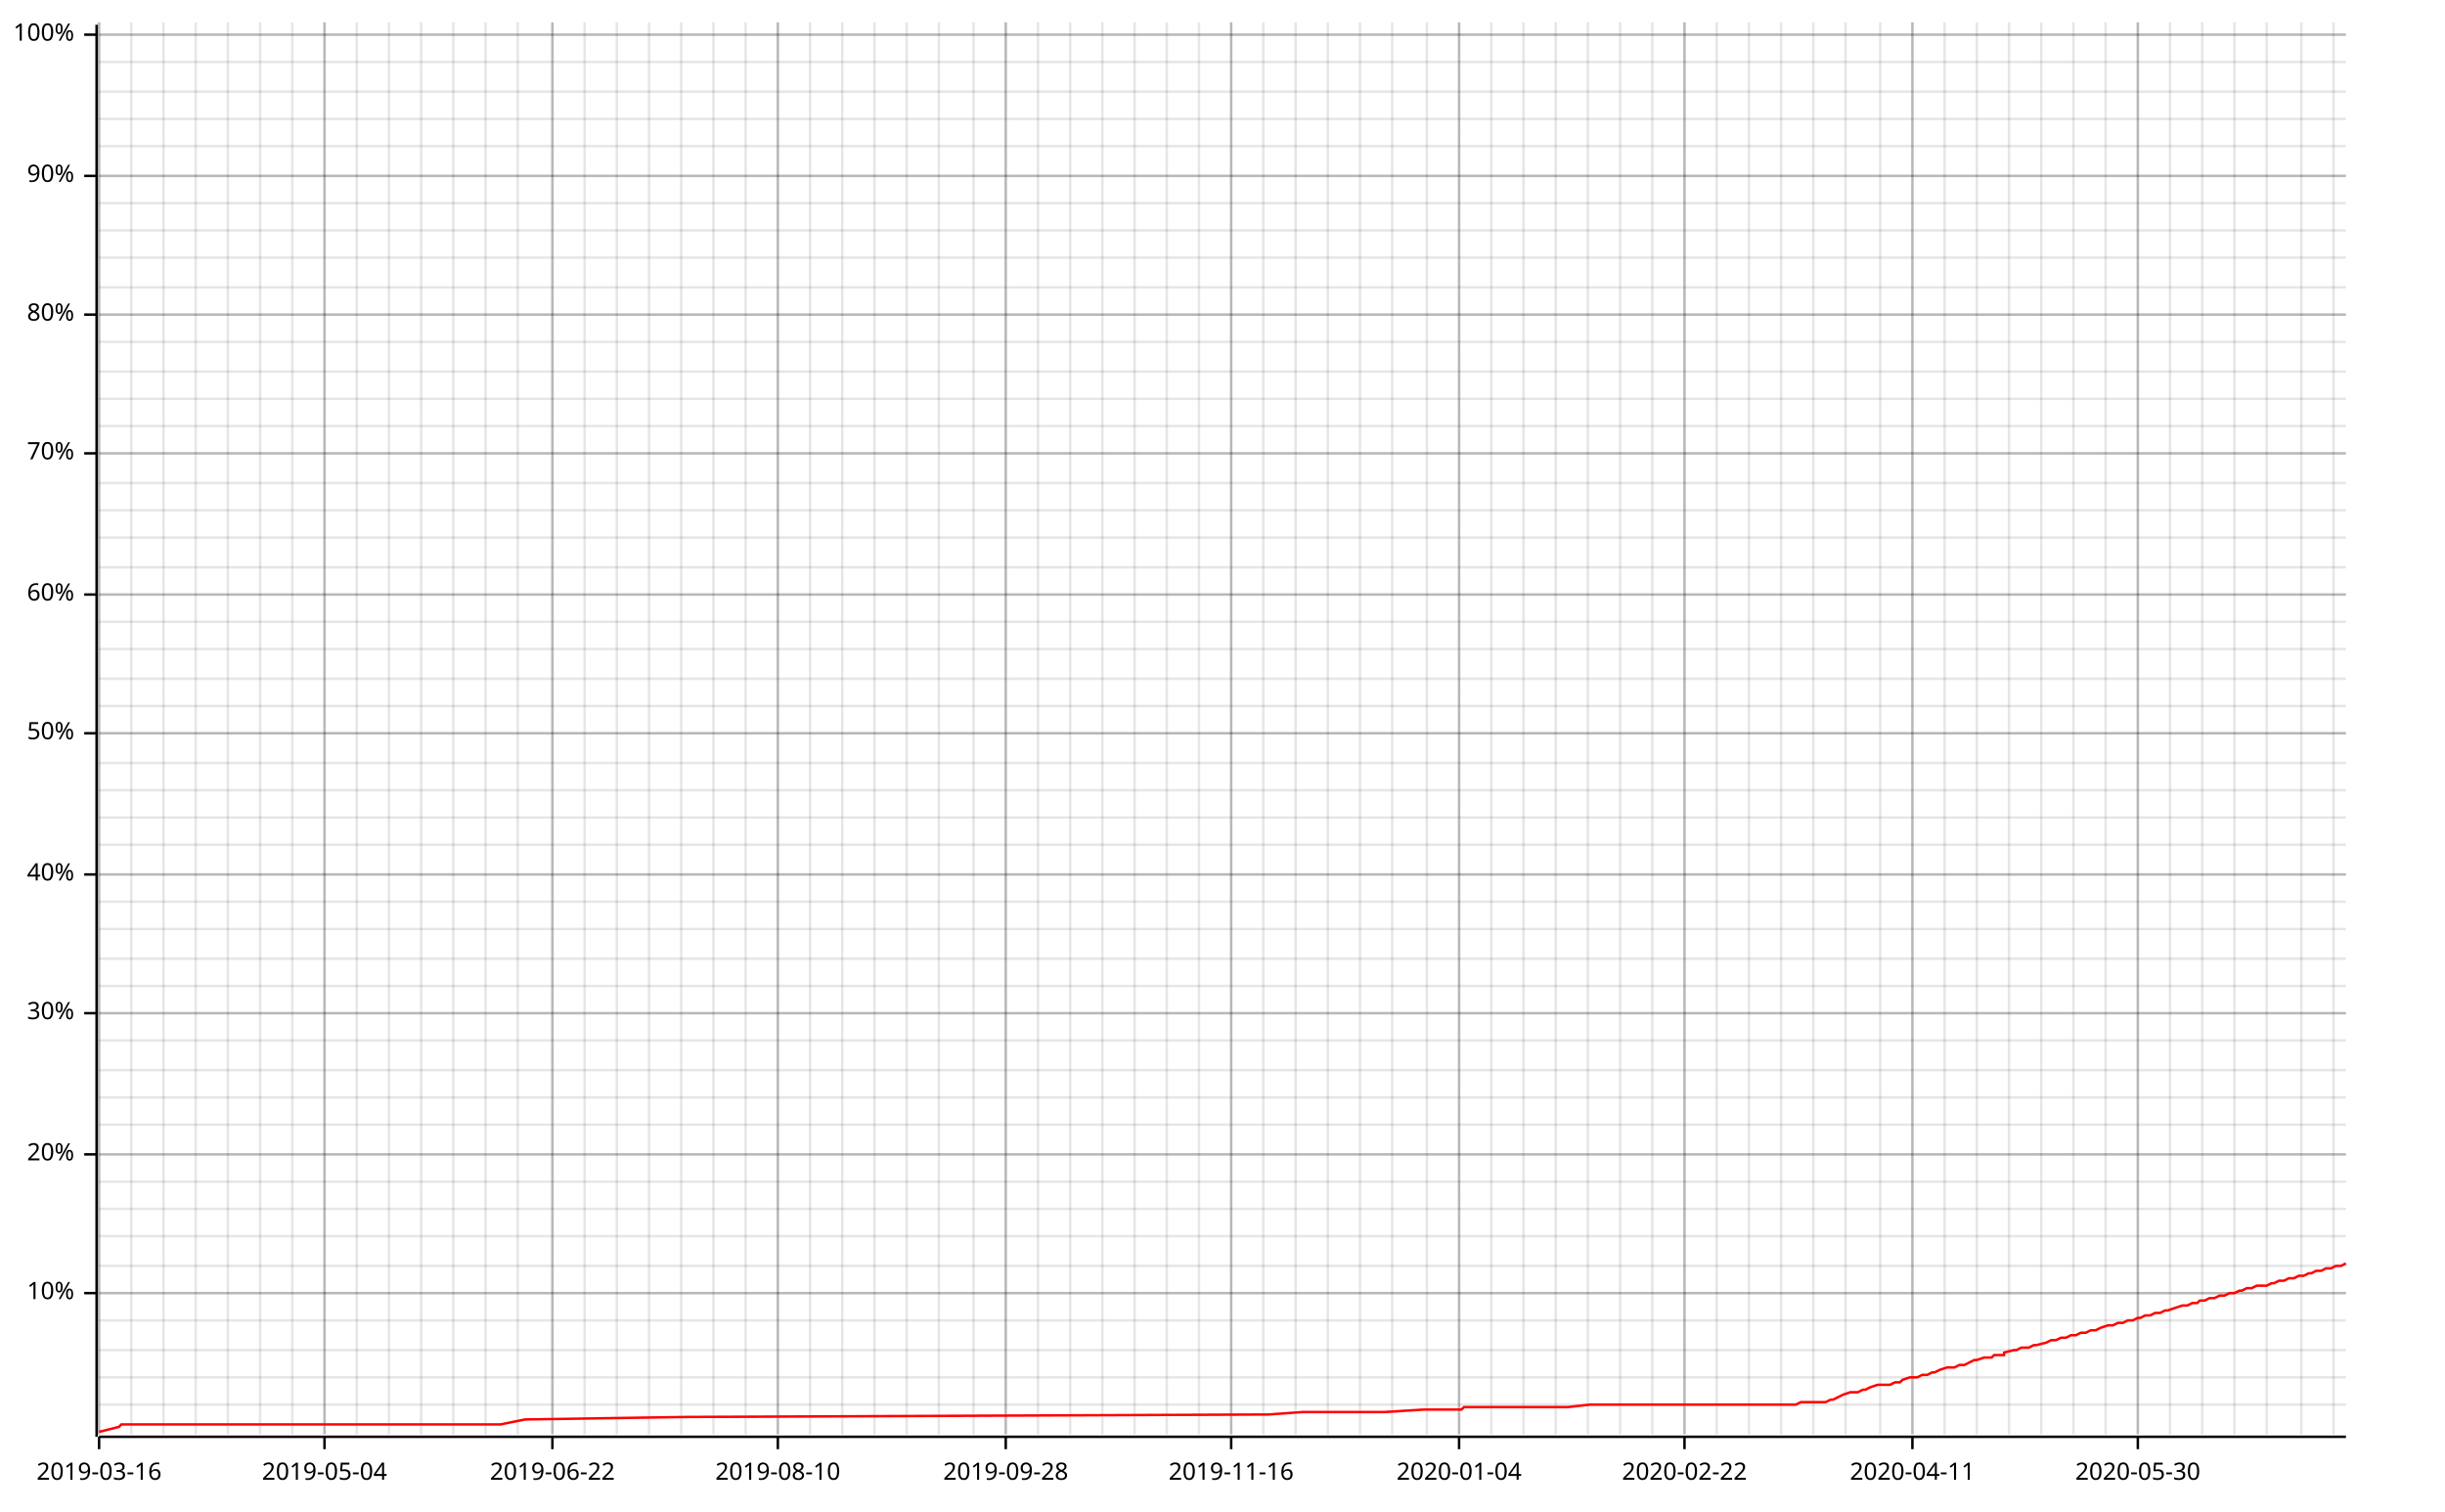
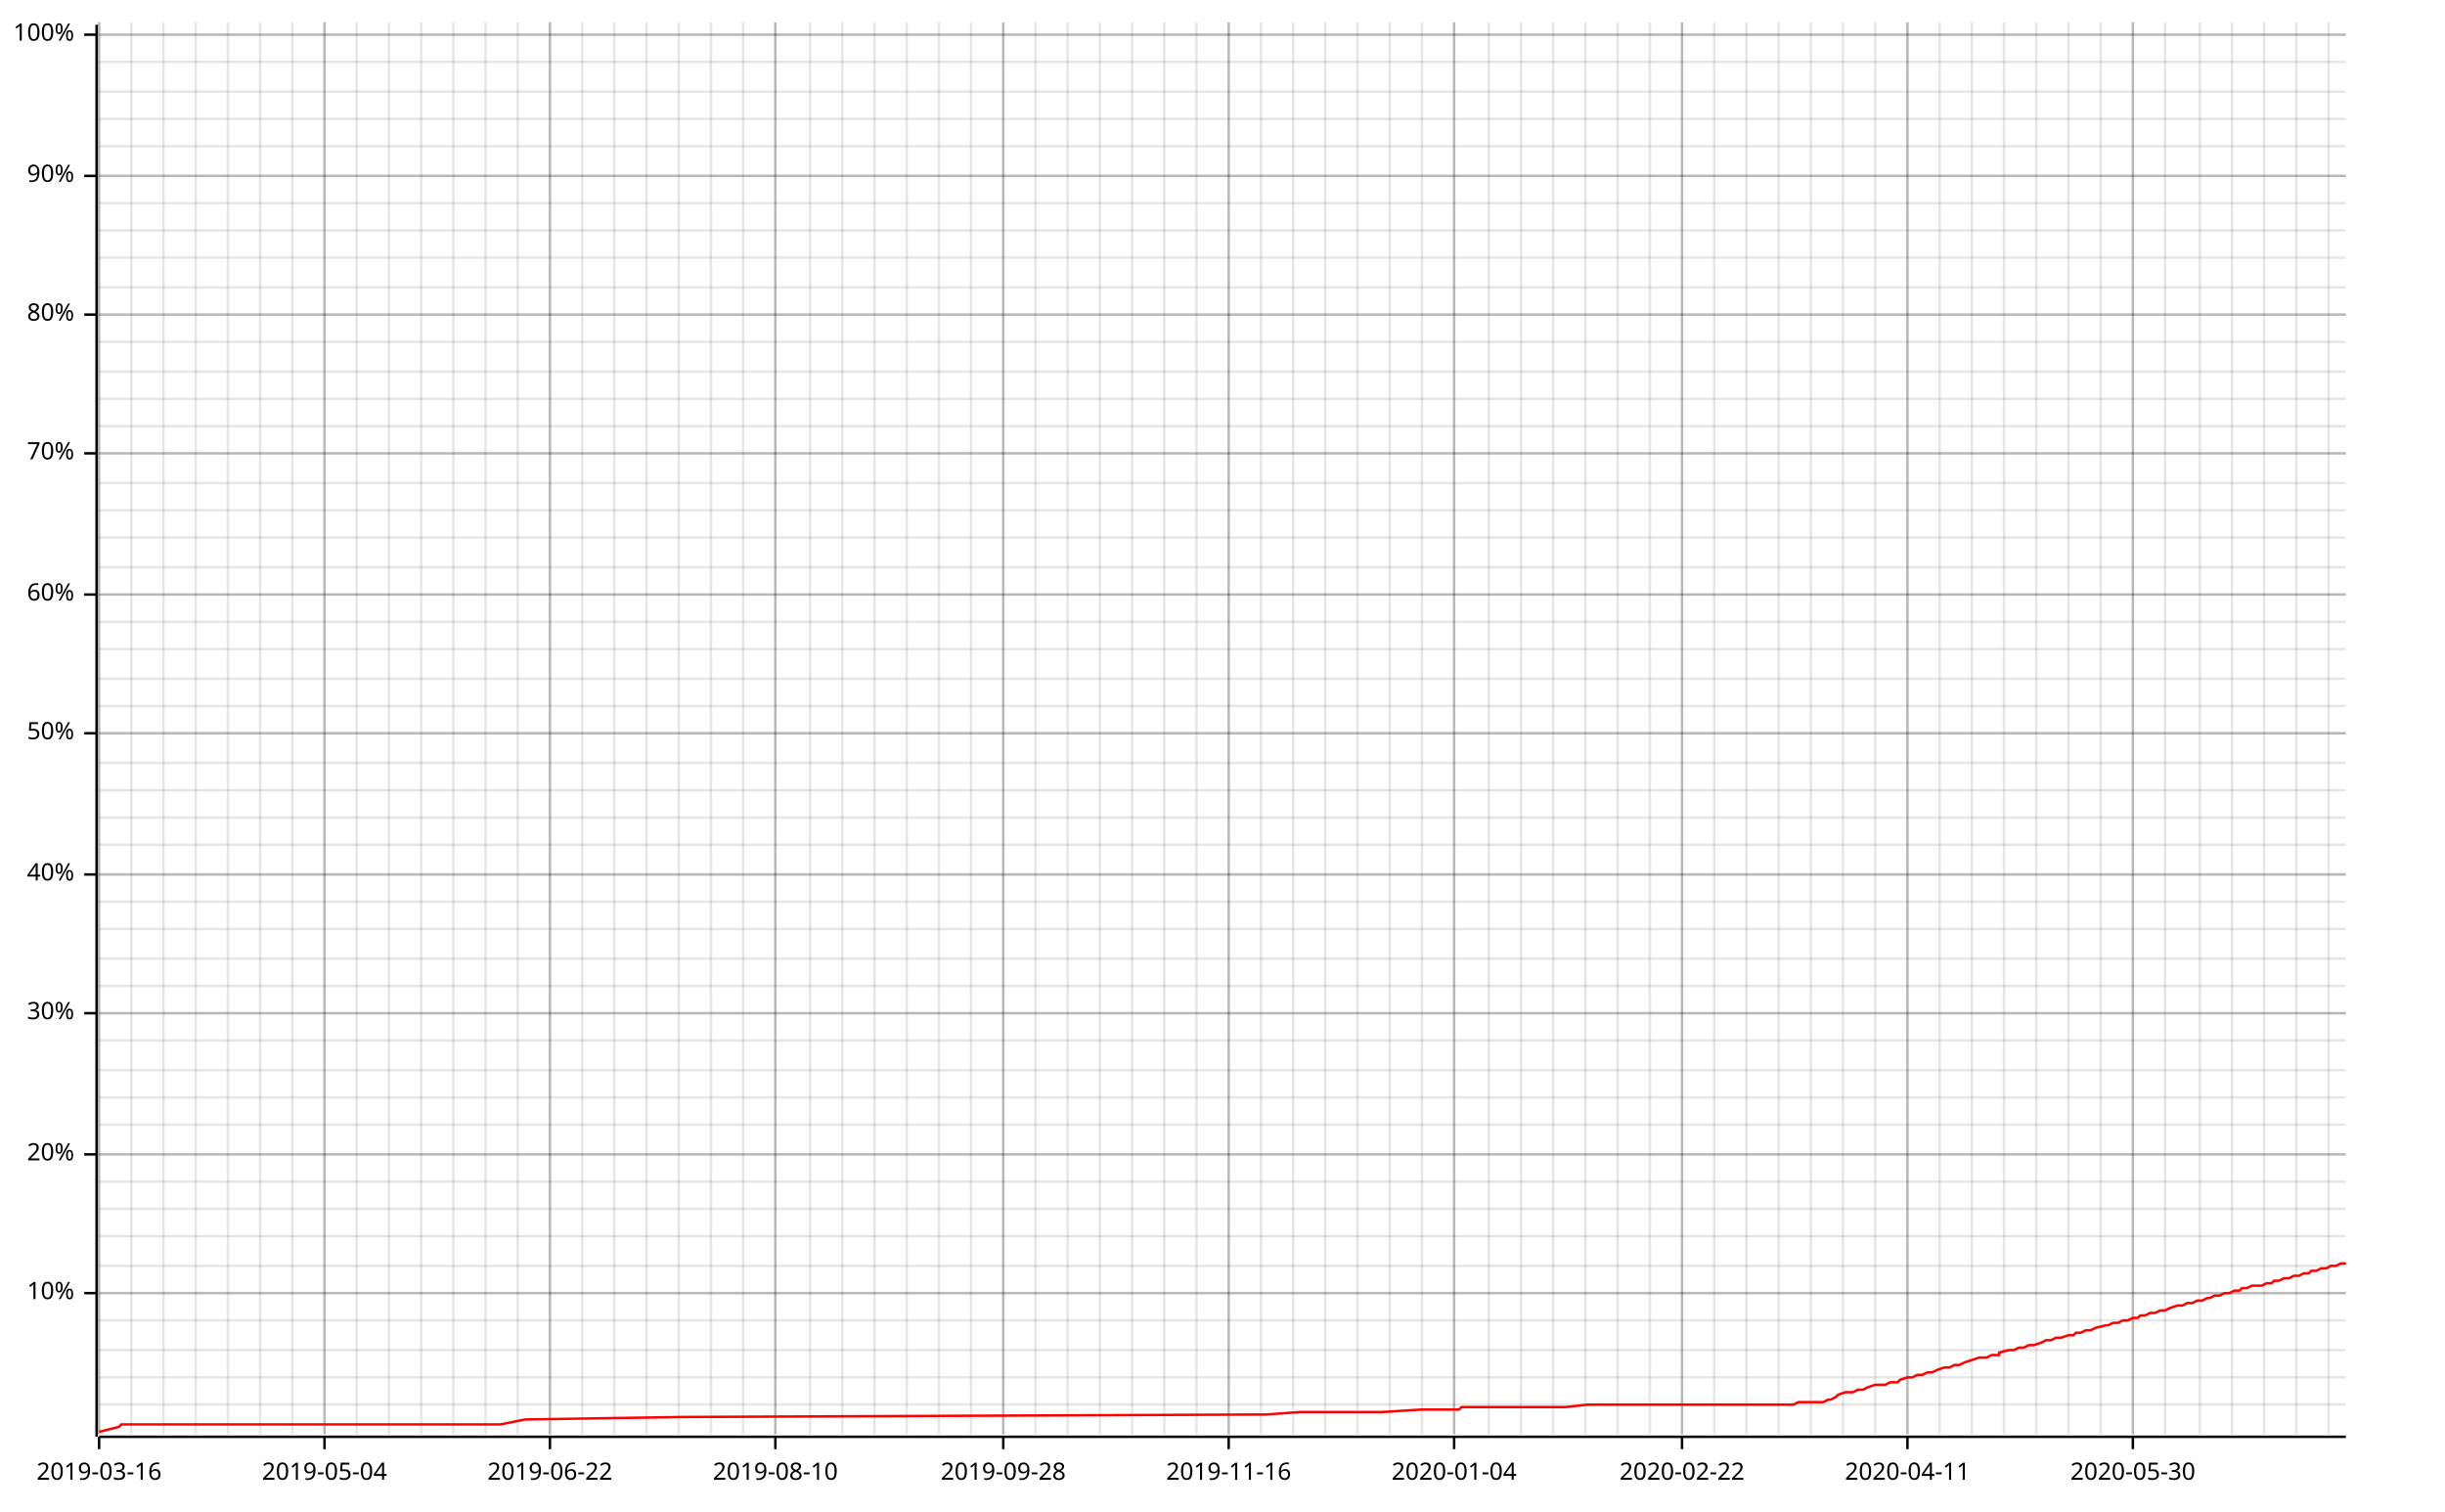
<svg xmlns="http://www.w3.org/2000/svg" width="987" height="610" viewBox="0 0 987 610">
  <line opacity="0.1" stroke="#000000" stroke-width="1" x1="40" y1="579" x2="40" y2="9" />
  <line opacity="0.1" stroke="#000000" stroke-width="1" x1="53" y1="579" x2="53" y2="9" />
  <line opacity="0.1" stroke="#000000" stroke-width="1" x1="66" y1="579" x2="66" y2="9" />
  <line opacity="0.1" stroke="#000000" stroke-width="1" x1="79" y1="579" x2="79" y2="9" />
  <line opacity="0.1" stroke="#000000" stroke-width="1" x1="92" y1="579" x2="92" y2="9" />
  <line opacity="0.1" stroke="#000000" stroke-width="1" x1="105" y1="579" x2="105" y2="9" />
  <line opacity="0.1" stroke="#000000" stroke-width="1" x1="118" y1="579" x2="118" y2="9" />
  <line opacity="0.1" stroke="#000000" stroke-width="1" x1="131" y1="579" x2="131" y2="9" />
  <line opacity="0.1" stroke="#000000" stroke-width="1" x1="144" y1="579" x2="144" y2="9" />
  <line opacity="0.1" stroke="#000000" stroke-width="1" x1="157" y1="579" x2="157" y2="9" />
  <line opacity="0.1" stroke="#000000" stroke-width="1" x1="170" y1="579" x2="170" y2="9" />
  <line opacity="0.1" stroke="#000000" stroke-width="1" x1="183" y1="579" x2="183" y2="9" />
  <line opacity="0.1" stroke="#000000" stroke-width="1" x1="196" y1="579" x2="196" y2="9" />
  <line opacity="0.1" stroke="#000000" stroke-width="1" x1="209" y1="579" x2="209" y2="9" />
-   <line opacity="0.1" stroke="#000000" stroke-width="1" x1="223" y1="579" x2="223" y2="9" />
-   <line opacity="0.1" stroke="#000000" stroke-width="1" x1="236" y1="579" x2="236" y2="9" />
-   <line opacity="0.1" stroke="#000000" stroke-width="1" x1="249" y1="579" x2="249" y2="9" />
-   <line opacity="0.1" stroke="#000000" stroke-width="1" x1="262" y1="579" x2="262" y2="9" />
-   <line opacity="0.1" stroke="#000000" stroke-width="1" x1="275" y1="579" x2="275" y2="9" />
-   <line opacity="0.1" stroke="#000000" stroke-width="1" x1="288" y1="579" x2="288" y2="9" />
-   <line opacity="0.1" stroke="#000000" stroke-width="1" x1="301" y1="579" x2="301" y2="9" />
-   <line opacity="0.1" stroke="#000000" stroke-width="1" x1="314" y1="579" x2="314" y2="9" />
+   <line opacity="0.1" stroke="#000000" stroke-width="1" x1="222" y1="579" x2="222" y2="9" />
+   <line opacity="0.1" stroke="#000000" stroke-width="1" x1="235" y1="579" x2="235" y2="9" />
+   <line opacity="0.1" stroke="#000000" stroke-width="1" x1="248" y1="579" x2="248" y2="9" />
+   <line opacity="0.1" stroke="#000000" stroke-width="1" x1="261" y1="579" x2="261" y2="9" />
+   <line opacity="0.1" stroke="#000000" stroke-width="1" x1="274" y1="579" x2="274" y2="9" />
+   <line opacity="0.1" stroke="#000000" stroke-width="1" x1="287" y1="579" x2="287" y2="9" />
+   <line opacity="0.1" stroke="#000000" stroke-width="1" x1="300" y1="579" x2="300" y2="9" />
+   <line opacity="0.1" stroke="#000000" stroke-width="1" x1="313" y1="579" x2="313" y2="9" />
  <line opacity="0.1" stroke="#000000" stroke-width="1" x1="327" y1="579" x2="327" y2="9" />
  <line opacity="0.1" stroke="#000000" stroke-width="1" x1="340" y1="579" x2="340" y2="9" />
  <line opacity="0.1" stroke="#000000" stroke-width="1" x1="353" y1="579" x2="353" y2="9" />
  <line opacity="0.1" stroke="#000000" stroke-width="1" x1="366" y1="579" x2="366" y2="9" />
  <line opacity="0.1" stroke="#000000" stroke-width="1" x1="379" y1="579" x2="379" y2="9" />
-   <line opacity="0.1" stroke="#000000" stroke-width="1" x1="393" y1="579" x2="393" y2="9" />
-   <line opacity="0.1" stroke="#000000" stroke-width="1" x1="406" y1="579" x2="406" y2="9" />
-   <line opacity="0.1" stroke="#000000" stroke-width="1" x1="419" y1="579" x2="419" y2="9" />
-   <line opacity="0.1" stroke="#000000" stroke-width="1" x1="432" y1="579" x2="432" y2="9" />
-   <line opacity="0.1" stroke="#000000" stroke-width="1" x1="445" y1="579" x2="445" y2="9" />
-   <line opacity="0.1" stroke="#000000" stroke-width="1" x1="458" y1="579" x2="458" y2="9" />
-   <line opacity="0.1" stroke="#000000" stroke-width="1" x1="471" y1="579" x2="471" y2="9" />
-   <line opacity="0.1" stroke="#000000" stroke-width="1" x1="484" y1="579" x2="484" y2="9" />
-   <line opacity="0.1" stroke="#000000" stroke-width="1" x1="497" y1="579" x2="497" y2="9" />
-   <line opacity="0.1" stroke="#000000" stroke-width="1" x1="510" y1="579" x2="510" y2="9" />
-   <line opacity="0.1" stroke="#000000" stroke-width="1" x1="523" y1="579" x2="523" y2="9" />
-   <line opacity="0.1" stroke="#000000" stroke-width="1" x1="536" y1="579" x2="536" y2="9" />
-   <line opacity="0.1" stroke="#000000" stroke-width="1" x1="549" y1="579" x2="549" y2="9" />
-   <line opacity="0.1" stroke="#000000" stroke-width="1" x1="562" y1="579" x2="562" y2="9" />
-   <line opacity="0.1" stroke="#000000" stroke-width="1" x1="576" y1="579" x2="576" y2="9" />
-   <line opacity="0.1" stroke="#000000" stroke-width="1" x1="589" y1="579" x2="589" y2="9" />
-   <line opacity="0.1" stroke="#000000" stroke-width="1" x1="602" y1="579" x2="602" y2="9" />
-   <line opacity="0.1" stroke="#000000" stroke-width="1" x1="615" y1="579" x2="615" y2="9" />
-   <line opacity="0.1" stroke="#000000" stroke-width="1" x1="628" y1="579" x2="628" y2="9" />
-   <line opacity="0.1" stroke="#000000" stroke-width="1" x1="641" y1="579" x2="641" y2="9" />
-   <line opacity="0.1" stroke="#000000" stroke-width="1" x1="654" y1="579" x2="654" y2="9" />
-   <line opacity="0.1" stroke="#000000" stroke-width="1" x1="667" y1="579" x2="667" y2="9" />
-   <line opacity="0.1" stroke="#000000" stroke-width="1" x1="680" y1="579" x2="680" y2="9" />
-   <line opacity="0.1" stroke="#000000" stroke-width="1" x1="693" y1="579" x2="693" y2="9" />
-   <line opacity="0.1" stroke="#000000" stroke-width="1" x1="706" y1="579" x2="706" y2="9" />
-   <line opacity="0.1" stroke="#000000" stroke-width="1" x1="719" y1="579" x2="719" y2="9" />
-   <line opacity="0.1" stroke="#000000" stroke-width="1" x1="732" y1="579" x2="732" y2="9" />
-   <line opacity="0.1" stroke="#000000" stroke-width="1" x1="745" y1="579" x2="745" y2="9" />
-   <line opacity="0.1" stroke="#000000" stroke-width="1" x1="759" y1="579" x2="759" y2="9" />
-   <line opacity="0.1" stroke="#000000" stroke-width="1" x1="772" y1="579" x2="772" y2="9" />
-   <line opacity="0.1" stroke="#000000" stroke-width="1" x1="785" y1="579" x2="785" y2="9" />
-   <line opacity="0.1" stroke="#000000" stroke-width="1" x1="798" y1="579" x2="798" y2="9" />
-   <line opacity="0.1" stroke="#000000" stroke-width="1" x1="811" y1="579" x2="811" y2="9" />
-   <line opacity="0.1" stroke="#000000" stroke-width="1" x1="824" y1="579" x2="824" y2="9" />
-   <line opacity="0.1" stroke="#000000" stroke-width="1" x1="837" y1="579" x2="837" y2="9" />
-   <line opacity="0.1" stroke="#000000" stroke-width="1" x1="850" y1="579" x2="850" y2="9" />
-   <line opacity="0.1" stroke="#000000" stroke-width="1" x1="863" y1="579" x2="863" y2="9" />
-   <line opacity="0.1" stroke="#000000" stroke-width="1" x1="876" y1="579" x2="876" y2="9" />
-   <line opacity="0.1" stroke="#000000" stroke-width="1" x1="889" y1="579" x2="889" y2="9" />
-   <line opacity="0.1" stroke="#000000" stroke-width="1" x1="902" y1="579" x2="902" y2="9" />
-   <line opacity="0.1" stroke="#000000" stroke-width="1" x1="915" y1="579" x2="915" y2="9" />
-   <line opacity="0.1" stroke="#000000" stroke-width="1" x1="929" y1="579" x2="929" y2="9" />
-   <line opacity="0.1" stroke="#000000" stroke-width="1" x1="942" y1="579" x2="942" y2="9" />
+   <line opacity="0.1" stroke="#000000" stroke-width="1" x1="392" y1="579" x2="392" y2="9" />
+   <line opacity="0.1" stroke="#000000" stroke-width="1" x1="405" y1="579" x2="405" y2="9" />
+   <line opacity="0.1" stroke="#000000" stroke-width="1" x1="418" y1="579" x2="418" y2="9" />
+   <line opacity="0.1" stroke="#000000" stroke-width="1" x1="431" y1="579" x2="431" y2="9" />
+   <line opacity="0.1" stroke="#000000" stroke-width="1" x1="444" y1="579" x2="444" y2="9" />
+   <line opacity="0.1" stroke="#000000" stroke-width="1" x1="457" y1="579" x2="457" y2="9" />
+   <line opacity="0.1" stroke="#000000" stroke-width="1" x1="470" y1="579" x2="470" y2="9" />
+   <line opacity="0.1" stroke="#000000" stroke-width="1" x1="483" y1="579" x2="483" y2="9" />
+   <line opacity="0.1" stroke="#000000" stroke-width="1" x1="496" y1="579" x2="496" y2="9" />
+   <line opacity="0.1" stroke="#000000" stroke-width="1" x1="509" y1="579" x2="509" y2="9" />
+   <line opacity="0.1" stroke="#000000" stroke-width="1" x1="522" y1="579" x2="522" y2="9" />
+   <line opacity="0.1" stroke="#000000" stroke-width="1" x1="535" y1="579" x2="535" y2="9" />
+   <line opacity="0.1" stroke="#000000" stroke-width="1" x1="548" y1="579" x2="548" y2="9" />
+   <line opacity="0.1" stroke="#000000" stroke-width="1" x1="561" y1="579" x2="561" y2="9" />
+   <line opacity="0.1" stroke="#000000" stroke-width="1" x1="574" y1="579" x2="574" y2="9" />
+   <line opacity="0.1" stroke="#000000" stroke-width="1" x1="587" y1="579" x2="587" y2="9" />
+   <line opacity="0.1" stroke="#000000" stroke-width="1" x1="601" y1="579" x2="601" y2="9" />
+   <line opacity="0.1" stroke="#000000" stroke-width="1" x1="614" y1="579" x2="614" y2="9" />
+   <line opacity="0.1" stroke="#000000" stroke-width="1" x1="627" y1="579" x2="627" y2="9" />
+   <line opacity="0.1" stroke="#000000" stroke-width="1" x1="640" y1="579" x2="640" y2="9" />
+   <line opacity="0.1" stroke="#000000" stroke-width="1" x1="653" y1="579" x2="653" y2="9" />
+   <line opacity="0.1" stroke="#000000" stroke-width="1" x1="666" y1="579" x2="666" y2="9" />
+   <line opacity="0.1" stroke="#000000" stroke-width="1" x1="679" y1="579" x2="679" y2="9" />
+   <line opacity="0.1" stroke="#000000" stroke-width="1" x1="692" y1="579" x2="692" y2="9" />
+   <line opacity="0.1" stroke="#000000" stroke-width="1" x1="705" y1="579" x2="705" y2="9" />
+   <line opacity="0.1" stroke="#000000" stroke-width="1" x1="718" y1="579" x2="718" y2="9" />
+   <line opacity="0.1" stroke="#000000" stroke-width="1" x1="731" y1="579" x2="731" y2="9" />
+   <line opacity="0.1" stroke="#000000" stroke-width="1" x1="744" y1="579" x2="744" y2="9" />
+   <line opacity="0.1" stroke="#000000" stroke-width="1" x1="757" y1="579" x2="757" y2="9" />
+   <line opacity="0.1" stroke="#000000" stroke-width="1" x1="770" y1="579" x2="770" y2="9" />
+   <line opacity="0.1" stroke="#000000" stroke-width="1" x1="783" y1="579" x2="783" y2="9" />
+   <line opacity="0.1" stroke="#000000" stroke-width="1" x1="796" y1="579" x2="796" y2="9" />
+   <line opacity="0.1" stroke="#000000" stroke-width="1" x1="809" y1="579" x2="809" y2="9" />
+   <line opacity="0.1" stroke="#000000" stroke-width="1" x1="822" y1="579" x2="822" y2="9" />
+   <line opacity="0.1" stroke="#000000" stroke-width="1" x1="835" y1="579" x2="835" y2="9" />
+   <line opacity="0.1" stroke="#000000" stroke-width="1" x1="848" y1="579" x2="848" y2="9" />
+   <line opacity="0.1" stroke="#000000" stroke-width="1" x1="861" y1="579" x2="861" y2="9" />
+   <line opacity="0.1" stroke="#000000" stroke-width="1" x1="874" y1="579" x2="874" y2="9" />
+   <line opacity="0.1" stroke="#000000" stroke-width="1" x1="888" y1="579" x2="888" y2="9" />
+   <line opacity="0.1" stroke="#000000" stroke-width="1" x1="901" y1="579" x2="901" y2="9" />
+   <line opacity="0.1" stroke="#000000" stroke-width="1" x1="914" y1="579" x2="914" y2="9" />
+   <line opacity="0.1" stroke="#000000" stroke-width="1" x1="927" y1="579" x2="927" y2="9" />
+   <line opacity="0.1" stroke="#000000" stroke-width="1" x1="940" y1="579" x2="940" y2="9" />
  <line opacity="0.1" stroke="#000000" stroke-width="1" x1="40" y1="567" x2="947" y2="567" />
  <line opacity="0.1" stroke="#000000" stroke-width="1" x1="40" y1="556" x2="947" y2="556" />
  <line opacity="0.1" stroke="#000000" stroke-width="1" x1="40" y1="545" x2="947" y2="545" />
  <line opacity="0.1" stroke="#000000" stroke-width="1" x1="40" y1="533" x2="947" y2="533" />
  <line opacity="0.1" stroke="#000000" stroke-width="1" x1="40" y1="522" x2="947" y2="522" />
  <line opacity="0.1" stroke="#000000" stroke-width="1" x1="40" y1="511" x2="947" y2="511" />
  <line opacity="0.1" stroke="#000000" stroke-width="1" x1="40" y1="499" x2="947" y2="499" />
  <line opacity="0.1" stroke="#000000" stroke-width="1" x1="40" y1="488" x2="947" y2="488" />
  <line opacity="0.1" stroke="#000000" stroke-width="1" x1="40" y1="477" x2="947" y2="477" />
  <line opacity="0.1" stroke="#000000" stroke-width="1" x1="40" y1="466" x2="947" y2="466" />
  <line opacity="0.1" stroke="#000000" stroke-width="1" x1="40" y1="454" x2="947" y2="454" />
  <line opacity="0.1" stroke="#000000" stroke-width="1" x1="40" y1="443" x2="947" y2="443" />
  <line opacity="0.1" stroke="#000000" stroke-width="1" x1="40" y1="432" x2="947" y2="432" />
  <line opacity="0.1" stroke="#000000" stroke-width="1" x1="40" y1="420" x2="947" y2="420" />
  <line opacity="0.1" stroke="#000000" stroke-width="1" x1="40" y1="409" x2="947" y2="409" />
  <line opacity="0.1" stroke="#000000" stroke-width="1" x1="40" y1="398" x2="947" y2="398" />
  <line opacity="0.1" stroke="#000000" stroke-width="1" x1="40" y1="387" x2="947" y2="387" />
  <line opacity="0.1" stroke="#000000" stroke-width="1" x1="40" y1="375" x2="947" y2="375" />
  <line opacity="0.1" stroke="#000000" stroke-width="1" x1="40" y1="364" x2="947" y2="364" />
  <line opacity="0.1" stroke="#000000" stroke-width="1" x1="40" y1="353" x2="947" y2="353" />
  <line opacity="0.1" stroke="#000000" stroke-width="1" x1="40" y1="341" x2="947" y2="341" />
  <line opacity="0.1" stroke="#000000" stroke-width="1" x1="40" y1="330" x2="947" y2="330" />
  <line opacity="0.1" stroke="#000000" stroke-width="1" x1="40" y1="319" x2="947" y2="319" />
  <line opacity="0.1" stroke="#000000" stroke-width="1" x1="40" y1="308" x2="947" y2="308" />
  <line opacity="0.1" stroke="#000000" stroke-width="1" x1="40" y1="296" x2="947" y2="296" />
  <line opacity="0.1" stroke="#000000" stroke-width="1" x1="40" y1="285" x2="947" y2="285" />
  <line opacity="0.1" stroke="#000000" stroke-width="1" x1="40" y1="274" x2="947" y2="274" />
  <line opacity="0.1" stroke="#000000" stroke-width="1" x1="40" y1="262" x2="947" y2="262" />
  <line opacity="0.1" stroke="#000000" stroke-width="1" x1="40" y1="251" x2="947" y2="251" />
  <line opacity="0.1" stroke="#000000" stroke-width="1" x1="40" y1="240" x2="947" y2="240" />
  <line opacity="0.1" stroke="#000000" stroke-width="1" x1="40" y1="229" x2="947" y2="229" />
  <line opacity="0.1" stroke="#000000" stroke-width="1" x1="40" y1="217" x2="947" y2="217" />
  <line opacity="0.1" stroke="#000000" stroke-width="1" x1="40" y1="206" x2="947" y2="206" />
  <line opacity="0.1" stroke="#000000" stroke-width="1" x1="40" y1="195" x2="947" y2="195" />
  <line opacity="0.1" stroke="#000000" stroke-width="1" x1="40" y1="183" x2="947" y2="183" />
  <line opacity="0.1" stroke="#000000" stroke-width="1" x1="40" y1="172" x2="947" y2="172" />
  <line opacity="0.1" stroke="#000000" stroke-width="1" x1="40" y1="161" x2="947" y2="161" />
  <line opacity="0.1" stroke="#000000" stroke-width="1" x1="40" y1="150" x2="947" y2="150" />
  <line opacity="0.1" stroke="#000000" stroke-width="1" x1="40" y1="138" x2="947" y2="138" />
  <line opacity="0.1" stroke="#000000" stroke-width="1" x1="40" y1="127" x2="947" y2="127" />
  <line opacity="0.1" stroke="#000000" stroke-width="1" x1="40" y1="116" x2="947" y2="116" />
  <line opacity="0.1" stroke="#000000" stroke-width="1" x1="40" y1="104" x2="947" y2="104" />
  <line opacity="0.1" stroke="#000000" stroke-width="1" x1="40" y1="93" x2="947" y2="93" />
  <line opacity="0.1" stroke="#000000" stroke-width="1" x1="40" y1="82" x2="947" y2="82" />
  <line opacity="0.1" stroke="#000000" stroke-width="1" x1="40" y1="71" x2="947" y2="71" />
  <line opacity="0.1" stroke="#000000" stroke-width="1" x1="40" y1="59" x2="947" y2="59" />
  <line opacity="0.1" stroke="#000000" stroke-width="1" x1="40" y1="48" x2="947" y2="48" />
  <line opacity="0.1" stroke="#000000" stroke-width="1" x1="40" y1="37" x2="947" y2="37" />
  <line opacity="0.1" stroke="#000000" stroke-width="1" x1="40" y1="25" x2="947" y2="25" />
  <line opacity="0.1" stroke="#000000" stroke-width="1" x1="40" y1="14" x2="947" y2="14" />
  <line opacity="0.2" stroke="#000000" stroke-width="1" x1="40" y1="579" x2="40" y2="9" />
  <line opacity="0.2" stroke="#000000" stroke-width="1" x1="131" y1="579" x2="131" y2="9" />
-   <line opacity="0.2" stroke="#000000" stroke-width="1" x1="223" y1="579" x2="223" y2="9" />
-   <line opacity="0.2" stroke="#000000" stroke-width="1" x1="314" y1="579" x2="314" y2="9" />
-   <line opacity="0.2" stroke="#000000" stroke-width="1" x1="406" y1="579" x2="406" y2="9" />
-   <line opacity="0.2" stroke="#000000" stroke-width="1" x1="497" y1="579" x2="497" y2="9" />
-   <line opacity="0.2" stroke="#000000" stroke-width="1" x1="589" y1="579" x2="589" y2="9" />
-   <line opacity="0.2" stroke="#000000" stroke-width="1" x1="680" y1="579" x2="680" y2="9" />
-   <line opacity="0.2" stroke="#000000" stroke-width="1" x1="772" y1="579" x2="772" y2="9" />
-   <line opacity="0.2" stroke="#000000" stroke-width="1" x1="863" y1="579" x2="863" y2="9" />
+   <line opacity="0.2" stroke="#000000" stroke-width="1" x1="222" y1="579" x2="222" y2="9" />
+   <line opacity="0.2" stroke="#000000" stroke-width="1" x1="313" y1="579" x2="313" y2="9" />
+   <line opacity="0.2" stroke="#000000" stroke-width="1" x1="405" y1="579" x2="405" y2="9" />
+   <line opacity="0.2" stroke="#000000" stroke-width="1" x1="496" y1="579" x2="496" y2="9" />
+   <line opacity="0.2" stroke="#000000" stroke-width="1" x1="587" y1="579" x2="587" y2="9" />
+   <line opacity="0.2" stroke="#000000" stroke-width="1" x1="679" y1="579" x2="679" y2="9" />
+   <line opacity="0.2" stroke="#000000" stroke-width="1" x1="770" y1="579" x2="770" y2="9" />
+   <line opacity="0.2" stroke="#000000" stroke-width="1" x1="861" y1="579" x2="861" y2="9" />
  <line opacity="0.2" stroke="#000000" stroke-width="1" x1="40" y1="522" x2="947" y2="522" />
  <line opacity="0.2" stroke="#000000" stroke-width="1" x1="40" y1="466" x2="947" y2="466" />
  <line opacity="0.2" stroke="#000000" stroke-width="1" x1="40" y1="409" x2="947" y2="409" />
  <line opacity="0.2" stroke="#000000" stroke-width="1" x1="40" y1="353" x2="947" y2="353" />
  <line opacity="0.2" stroke="#000000" stroke-width="1" x1="40" y1="296" x2="947" y2="296" />
  <line opacity="0.2" stroke="#000000" stroke-width="1" x1="40" y1="240" x2="947" y2="240" />
  <line opacity="0.2" stroke="#000000" stroke-width="1" x1="40" y1="183" x2="947" y2="183" />
  <line opacity="0.2" stroke="#000000" stroke-width="1" x1="40" y1="127" x2="947" y2="127" />
  <line opacity="0.2" stroke="#000000" stroke-width="1" x1="40" y1="71" x2="947" y2="71" />
  <line opacity="0.2" stroke="#000000" stroke-width="1" x1="40" y1="14" x2="947" y2="14" />
  <polyline fill="none" opacity="1" stroke="#000000" stroke-width="1" points="39,10 39,580 " />
  <text x="30" y="522" dy="0.5ex" text-anchor="end" font-family="sans-serif" font-size="9.677" opacity="1" fill="#000000">
10%
</text>
  <polyline fill="none" opacity="1" stroke="#000000" stroke-width="1" points="34,522 39,522 " />
  <text x="30" y="466" dy="0.5ex" text-anchor="end" font-family="sans-serif" font-size="9.677" opacity="1" fill="#000000">
20%
</text>
  <polyline fill="none" opacity="1" stroke="#000000" stroke-width="1" points="34,466 39,466 " />
  <text x="30" y="409" dy="0.5ex" text-anchor="end" font-family="sans-serif" font-size="9.677" opacity="1" fill="#000000">
30%
</text>
  <polyline fill="none" opacity="1" stroke="#000000" stroke-width="1" points="34,409 39,409 " />
  <text x="30" y="353" dy="0.5ex" text-anchor="end" font-family="sans-serif" font-size="9.677" opacity="1" fill="#000000">
40%
</text>
  <polyline fill="none" opacity="1" stroke="#000000" stroke-width="1" points="34,353 39,353 " />
  <text x="30" y="296" dy="0.5ex" text-anchor="end" font-family="sans-serif" font-size="9.677" opacity="1" fill="#000000">
50%
</text>
  <polyline fill="none" opacity="1" stroke="#000000" stroke-width="1" points="34,296 39,296 " />
  <text x="30" y="240" dy="0.5ex" text-anchor="end" font-family="sans-serif" font-size="9.677" opacity="1" fill="#000000">
60%
</text>
  <polyline fill="none" opacity="1" stroke="#000000" stroke-width="1" points="34,240 39,240 " />
  <text x="30" y="183" dy="0.5ex" text-anchor="end" font-family="sans-serif" font-size="9.677" opacity="1" fill="#000000">
70%
</text>
  <polyline fill="none" opacity="1" stroke="#000000" stroke-width="1" points="34,183 39,183 " />
  <text x="30" y="127" dy="0.5ex" text-anchor="end" font-family="sans-serif" font-size="9.677" opacity="1" fill="#000000">
80%
</text>
  <polyline fill="none" opacity="1" stroke="#000000" stroke-width="1" points="34,127 39,127 " />
  <text x="30" y="71" dy="0.5ex" text-anchor="end" font-family="sans-serif" font-size="9.677" opacity="1" fill="#000000">
90%
</text>
  <polyline fill="none" opacity="1" stroke="#000000" stroke-width="1" points="34,71 39,71 " />
  <text x="30" y="14" dy="0.5ex" text-anchor="end" font-family="sans-serif" font-size="9.677" opacity="1" fill="#000000">
100%
</text>
  <polyline fill="none" opacity="1" stroke="#000000" stroke-width="1" points="34,14 39,14 " />
  <polyline fill="none" opacity="1" stroke="#000000" stroke-width="1" points="40,580 947,580 " />
  <text x="40" y="590" dy="0.76em" text-anchor="middle" font-family="sans-serif" font-size="9.677" opacity="1" fill="#000000">
2019-03-16
</text>
  <polyline fill="none" opacity="1" stroke="#000000" stroke-width="1" points="40,580 40,585 " />
  <text x="131" y="590" dy="0.76em" text-anchor="middle" font-family="sans-serif" font-size="9.677" opacity="1" fill="#000000">
2019-05-04
</text>
  <polyline fill="none" opacity="1" stroke="#000000" stroke-width="1" points="131,580 131,585 " />
-   <text x="223" y="590" dy="0.76em" text-anchor="middle" font-family="sans-serif" font-size="9.677" opacity="1" fill="#000000">
+   <text x="222" y="590" dy="0.76em" text-anchor="middle" font-family="sans-serif" font-size="9.677" opacity="1" fill="#000000">
2019-06-22
</text>
-   <polyline fill="none" opacity="1" stroke="#000000" stroke-width="1" points="223,580 223,585 " />
-   <text x="314" y="590" dy="0.76em" text-anchor="middle" font-family="sans-serif" font-size="9.677" opacity="1" fill="#000000">
+   <polyline fill="none" opacity="1" stroke="#000000" stroke-width="1" points="222,580 222,585 " />
+   <text x="313" y="590" dy="0.76em" text-anchor="middle" font-family="sans-serif" font-size="9.677" opacity="1" fill="#000000">
2019-08-10
</text>
-   <polyline fill="none" opacity="1" stroke="#000000" stroke-width="1" points="314,580 314,585 " />
-   <text x="406" y="590" dy="0.76em" text-anchor="middle" font-family="sans-serif" font-size="9.677" opacity="1" fill="#000000">
+   <polyline fill="none" opacity="1" stroke="#000000" stroke-width="1" points="313,580 313,585 " />
+   <text x="405" y="590" dy="0.76em" text-anchor="middle" font-family="sans-serif" font-size="9.677" opacity="1" fill="#000000">
2019-09-28
</text>
-   <polyline fill="none" opacity="1" stroke="#000000" stroke-width="1" points="406,580 406,585 " />
-   <text x="497" y="590" dy="0.76em" text-anchor="middle" font-family="sans-serif" font-size="9.677" opacity="1" fill="#000000">
+   <polyline fill="none" opacity="1" stroke="#000000" stroke-width="1" points="405,580 405,585 " />
+   <text x="496" y="590" dy="0.76em" text-anchor="middle" font-family="sans-serif" font-size="9.677" opacity="1" fill="#000000">
2019-11-16
</text>
-   <polyline fill="none" opacity="1" stroke="#000000" stroke-width="1" points="497,580 497,585 " />
-   <text x="589" y="590" dy="0.76em" text-anchor="middle" font-family="sans-serif" font-size="9.677" opacity="1" fill="#000000">
+   <polyline fill="none" opacity="1" stroke="#000000" stroke-width="1" points="496,580 496,585 " />
+   <text x="587" y="590" dy="0.76em" text-anchor="middle" font-family="sans-serif" font-size="9.677" opacity="1" fill="#000000">
2020-01-04
</text>
-   <polyline fill="none" opacity="1" stroke="#000000" stroke-width="1" points="589,580 589,585 " />
-   <text x="680" y="590" dy="0.76em" text-anchor="middle" font-family="sans-serif" font-size="9.677" opacity="1" fill="#000000">
+   <polyline fill="none" opacity="1" stroke="#000000" stroke-width="1" points="587,580 587,585 " />
+   <text x="679" y="590" dy="0.76em" text-anchor="middle" font-family="sans-serif" font-size="9.677" opacity="1" fill="#000000">
2020-02-22
</text>
-   <polyline fill="none" opacity="1" stroke="#000000" stroke-width="1" points="680,580 680,585 " />
-   <text x="772" y="590" dy="0.76em" text-anchor="middle" font-family="sans-serif" font-size="9.677" opacity="1" fill="#000000">
+   <polyline fill="none" opacity="1" stroke="#000000" stroke-width="1" points="679,580 679,585 " />
+   <text x="770" y="590" dy="0.76em" text-anchor="middle" font-family="sans-serif" font-size="9.677" opacity="1" fill="#000000">
2020-04-11
</text>
-   <polyline fill="none" opacity="1" stroke="#000000" stroke-width="1" points="772,580 772,585 " />
-   <text x="863" y="590" dy="0.76em" text-anchor="middle" font-family="sans-serif" font-size="9.677" opacity="1" fill="#000000">
+   <polyline fill="none" opacity="1" stroke="#000000" stroke-width="1" points="770,580 770,585 " />
+   <text x="861" y="590" dy="0.76em" text-anchor="middle" font-family="sans-serif" font-size="9.677" opacity="1" fill="#000000">
2020-05-30
</text>
-   <polyline fill="none" opacity="1" stroke="#000000" stroke-width="1" points="863,580 863,585 " />
-   <polyline fill="none" opacity="1" stroke="#FF0000" stroke-width="1" points="40,578 40,578 48,576 49,575 187,575 192,575 194,575 199,575 202,575 212,573 277,572 277,572 512,571 526,570 559,570 575,569 590,569 591,568 615,568 633,568 642,567 725,567 727,566 729,566 737,566 739,565 740,565 742,564 744,563 747,562 750,562 752,561 753,561 755,560 758,559 760,559 763,559 765,558 767,558 768,557 771,556 773,556 774,556 776,555 778,555 780,554 781,554 783,553 786,552 789,552 791,551 793,551 795,550 797,549 798,549 801,548 802,548 804,548 805,547 809,547 809,546 813,545 814,545 816,544 819,544 821,543 822,543 826,542 828,541 830,541 832,540 834,540 836,539 838,539 840,538 842,538 844,537 846,537 848,536 851,535 853,535 855,534 857,534 859,533 861,533 863,532 864,532 866,531 868,531 870,530 872,530 874,529 875,529 878,528 881,527 883,527 885,526 887,526 888,525 890,525 892,524 894,524 896,523 898,523 900,522 902,522 904,521 905,521 907,520 909,520 911,519 913,519 915,519 917,518 918,518 920,517 922,517 924,516 926,516 928,515 930,515 932,514 933,514 935,513 937,513 939,512 941,512 943,511 945,511 947,510 " />
+   <polyline fill="none" opacity="1" stroke="#000000" stroke-width="1" points="861,580 861,585 " />
+   <polyline fill="none" opacity="1" stroke="#FF0000" stroke-width="1" points="40,578 40,578 48,576 49,575 187,575 192,575 194,575 198,575 202,575 212,573 276,572 277,572 511,571 525,570 558,570 574,569 589,569 590,568 614,568 632,568 641,567 724,567 726,566 728,566 736,566 738,565 739,565 741,564 742,563 745,562 748,562 750,561 752,561 754,560 757,559 759,559 761,559 763,558 766,558 767,557 770,556 772,556 772,556 774,555 776,555 778,554 780,554 782,553 785,552 787,552 789,551 791,551 793,550 796,549 796,549 799,548 800,548 802,548 804,547 807,547 807,546 811,545 813,545 815,544 817,544 819,543 821,543 824,542 826,541 828,541 830,540 832,540 835,539 837,539 838,538 840,538 842,537 844,537 846,536 850,535 851,535 853,534 855,534 857,533 859,533 861,532 863,532 864,531 866,531 868,530 870,530 872,529 874,529 876,528 879,527 881,527 883,526 885,526 887,525 889,525 891,524 892,524 894,523 896,523 898,522 900,522 902,521 904,521 905,520 907,520 909,519 911,519 913,519 915,518 917,518 918,517 920,517 922,516 924,516 926,515 928,515 930,514 932,514 933,513 935,513 937,512 939,512 941,511 943,511 945,510 947,510 " />
</svg>
